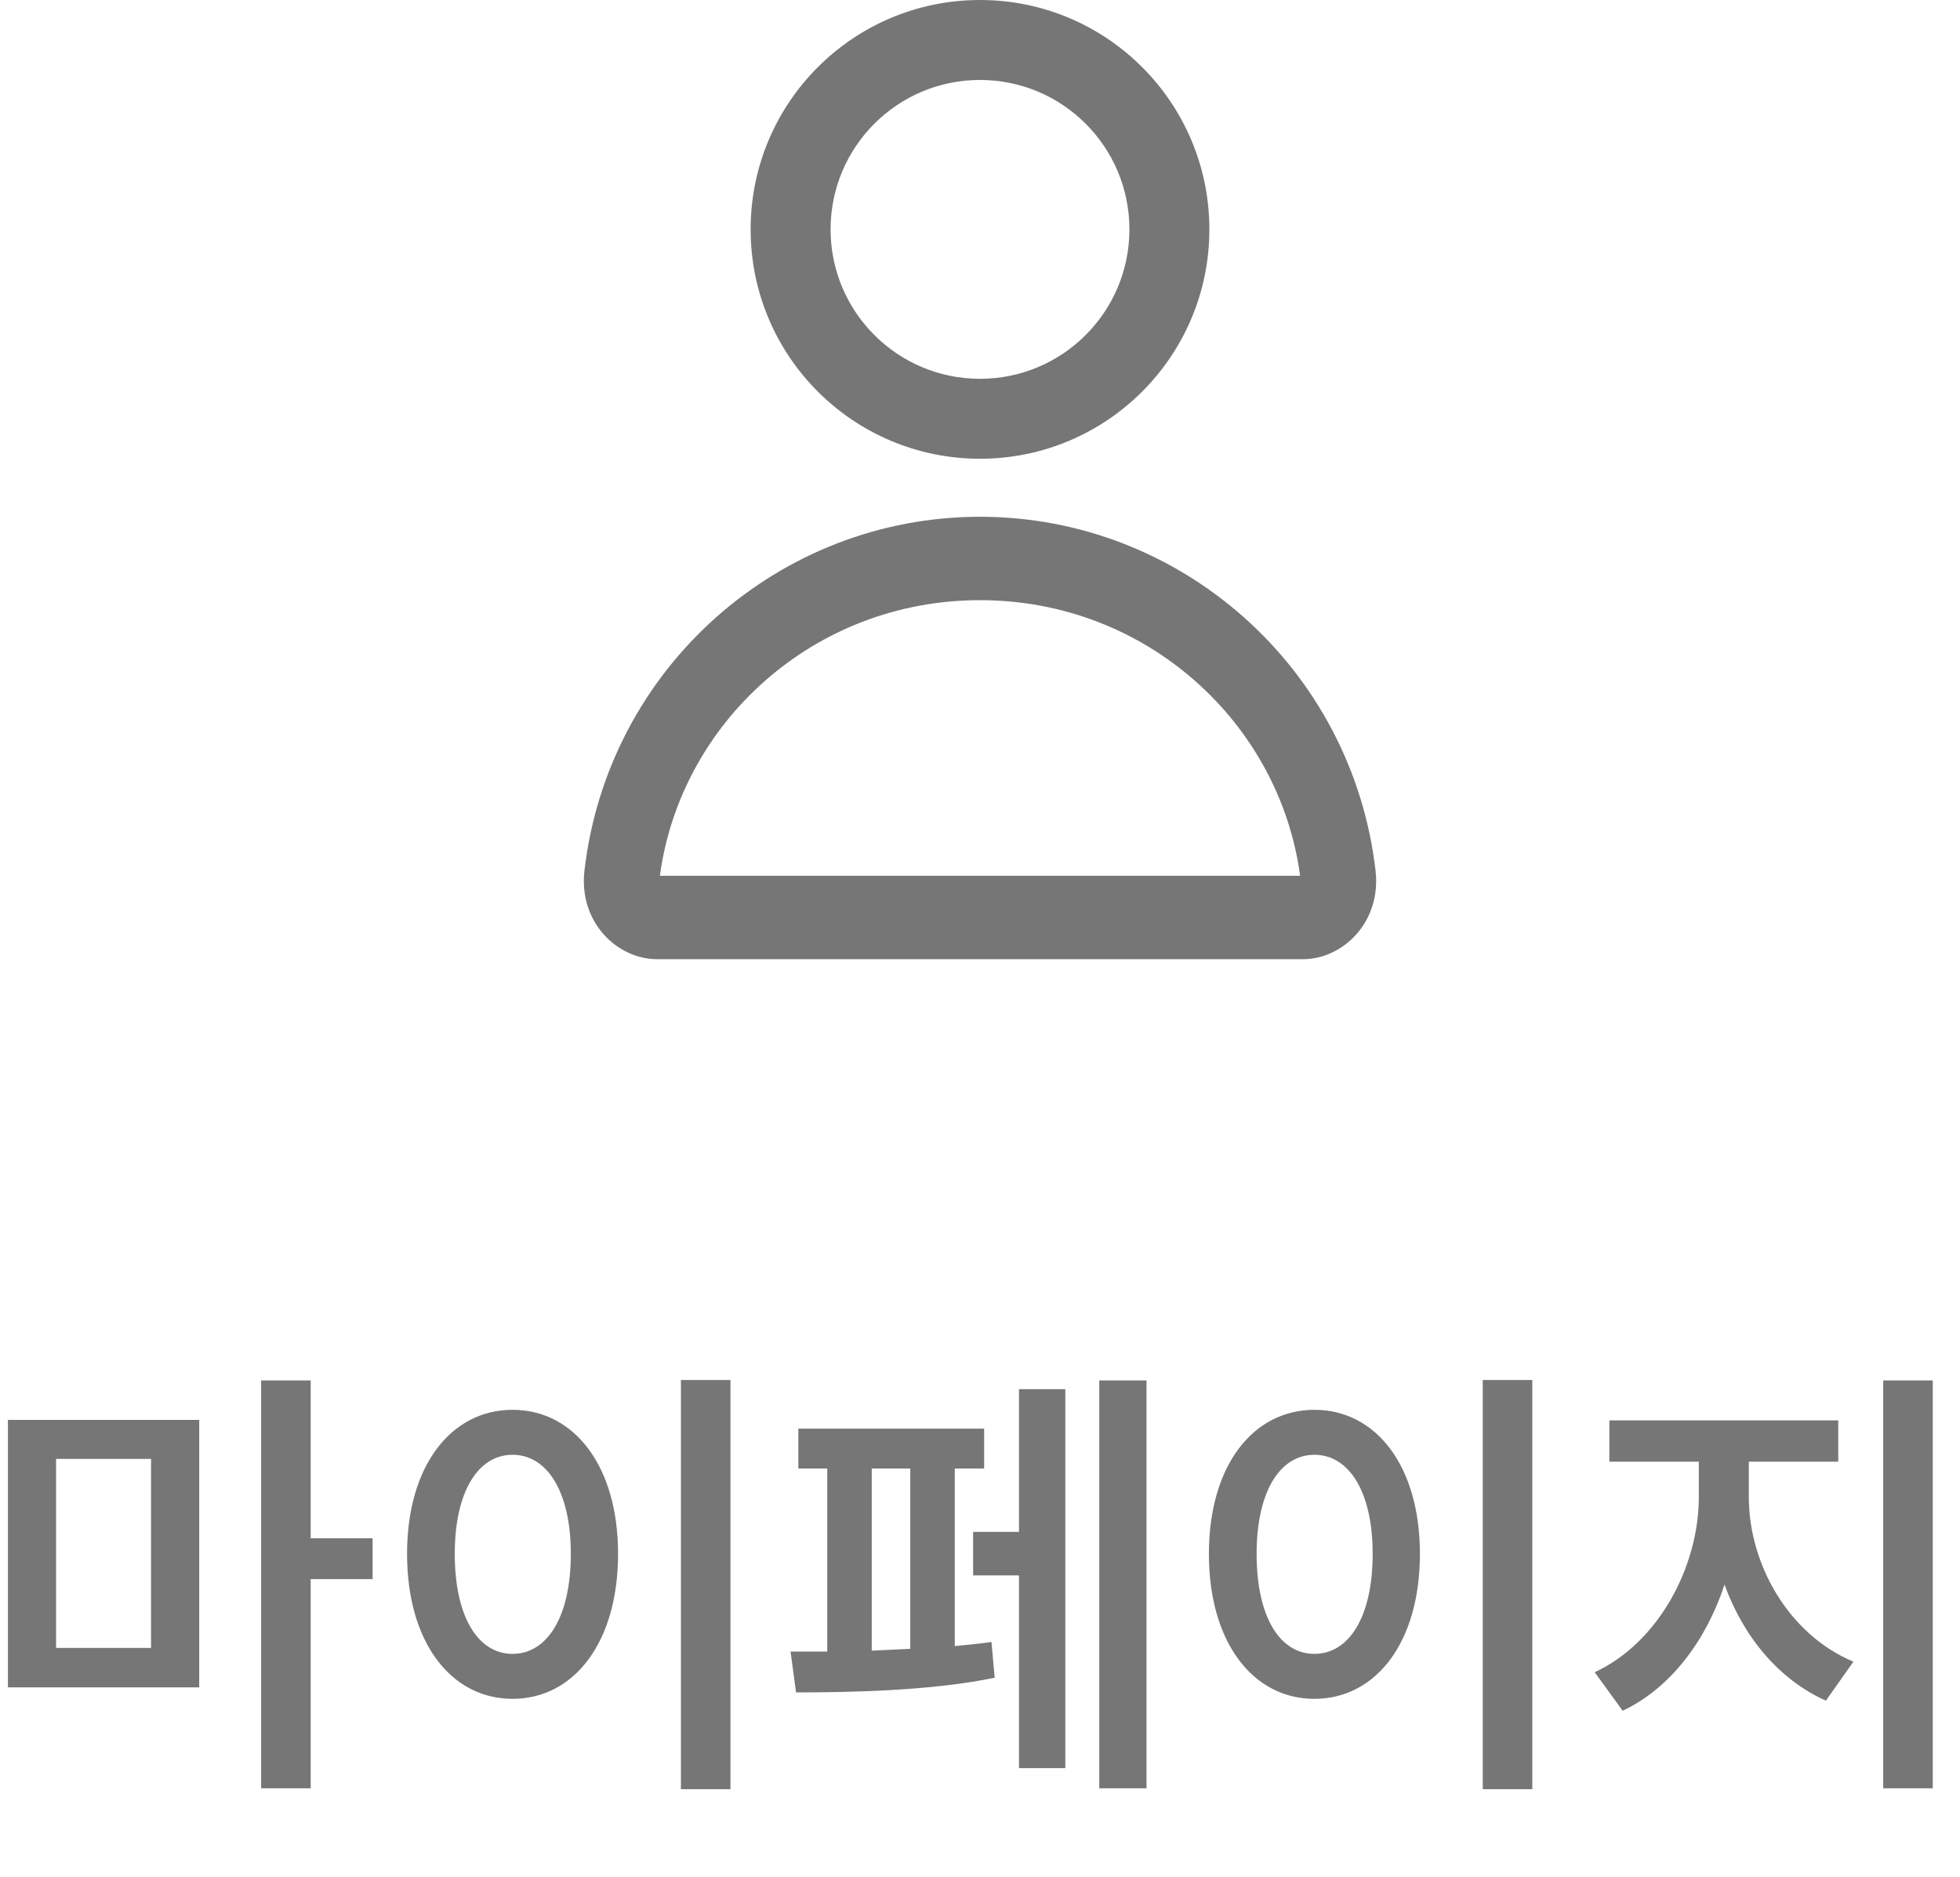
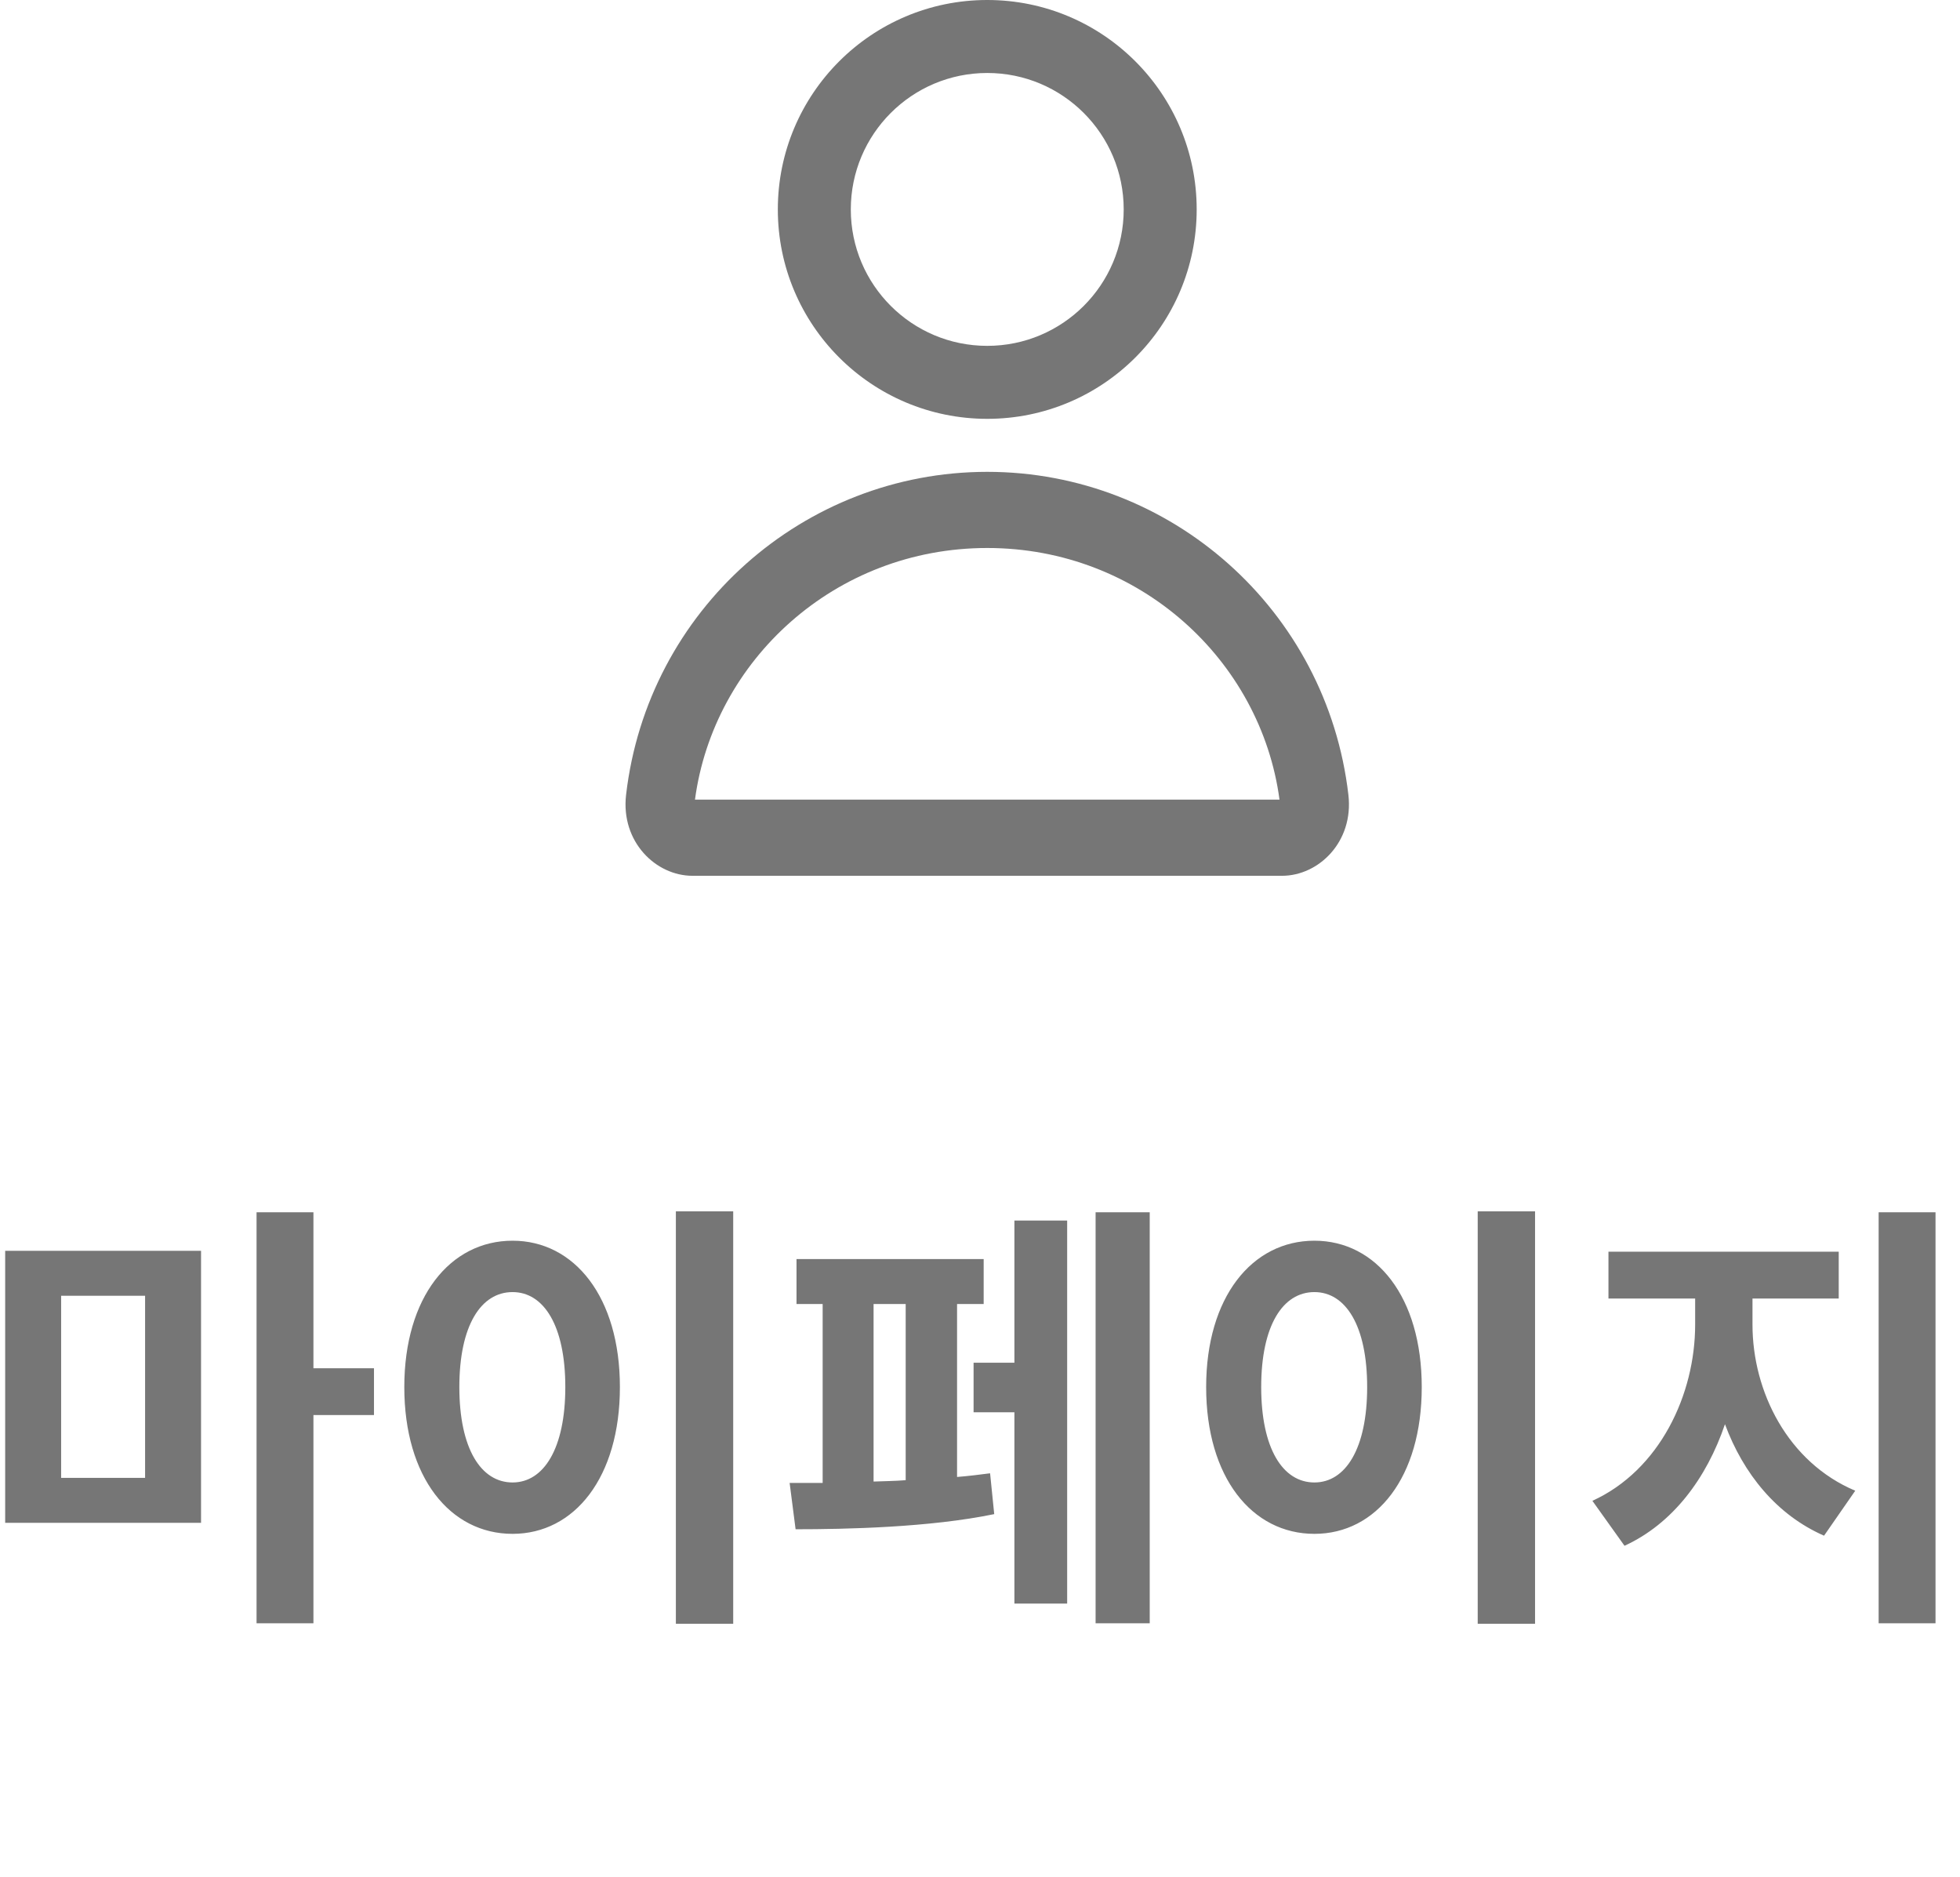
<svg xmlns="http://www.w3.org/2000/svg" width="47" height="45" viewBox="0 0 47 45" fill="none">
-   <path d="M0.19 34.047V40.46H4.777V34.047H0.19ZM1.345 39.514V34.982H3.622V39.514H1.345ZM6.262 42.88H7.45V37.864H8.935V36.885H7.45V33.101H6.262V42.88ZM16.328 33.09V42.902H17.516V33.09H16.328ZM9.761 37.259C9.761 39.382 10.817 40.735 12.291 40.735C13.765 40.735 14.821 39.382 14.821 37.259C14.821 35.147 13.765 33.805 12.291 33.805C10.817 33.805 9.761 35.147 9.761 37.259ZM10.905 37.259C10.905 35.763 11.466 34.883 12.291 34.883C13.116 34.883 13.688 35.763 13.688 37.259C13.688 38.777 13.116 39.657 12.291 39.657C11.466 39.657 10.905 38.777 10.905 37.259ZM26.36 33.101V42.88H27.493V33.101H26.36ZM18.957 39.602L19.089 40.581C20.332 40.581 22.323 40.548 23.852 40.229L23.775 39.371C23.5 39.415 23.203 39.437 22.895 39.47V35.213H23.599V34.256H19.144V35.213H19.837V39.602H18.957ZM20.904 39.58V35.213H21.828V39.536L20.904 39.58ZM23.335 37.776H24.435V42.396H25.546V33.31H24.435V36.731H23.335V37.776ZM35.556 33.09V42.902H36.744V33.09H35.556ZM28.989 37.259C28.989 39.382 30.045 40.735 31.519 40.735C32.993 40.735 34.049 39.382 34.049 37.259C34.049 35.147 32.993 33.805 31.519 33.805C30.045 33.805 28.989 35.147 28.989 37.259ZM30.133 37.259C30.133 35.763 30.694 34.883 31.519 34.883C32.344 34.883 32.916 35.763 32.916 37.259C32.916 38.777 32.344 39.657 31.519 39.657C30.694 39.657 30.133 38.777 30.133 37.259ZM38.592 34.058V35.048H40.737V35.895C40.737 37.556 39.78 39.382 38.24 40.097L38.911 41.021C40.055 40.482 40.913 39.338 41.353 37.996C41.804 39.239 42.651 40.273 43.784 40.779L44.444 39.844C42.893 39.195 41.936 37.512 41.936 35.895V35.048H44.081V34.058H38.592ZM45.159 42.88H46.347V33.101H45.159V42.88Z" fill="#767676" />
-   <path fill-rule="evenodd" clip-rule="evenodd" d="M23.5 9.083C25.479 9.083 27.083 7.479 27.083 5.5C27.083 3.521 25.479 1.917 23.5 1.917C21.521 1.917 19.917 3.521 19.917 5.5C19.917 7.479 21.521 9.083 23.5 9.083ZM23.5 11C26.538 11 29 8.538 29 5.5C29 2.462 26.538 0 23.5 0C20.462 0 18 2.462 18 5.5C18 8.538 20.462 11 23.5 11Z" fill="#767676" />
-   <path fill-rule="evenodd" clip-rule="evenodd" d="M15.824 21H31.176C30.687 17.347 27.504 14.391 23.5 14.391C19.496 14.391 16.313 17.347 15.824 21ZM14.015 20.875C14.578 16.019 18.679 12.391 23.5 12.391C28.321 12.391 32.422 16.019 32.985 20.875C33.128 22.107 32.205 23 31.242 23H15.758C14.795 23 13.872 22.107 14.015 20.875Z" fill="#767676" />
+   <path d="M0.124 29.992V36.515H4.821V29.992H0.124ZM1.466 35.437V31.07H3.479V35.437H1.466ZM6.152 38.924H7.516V33.93H8.968V32.808H7.516V29.068H6.152V38.924ZM16.207 29.046V38.935H17.582V29.046H16.207ZM9.695 33.259C9.695 35.426 10.795 36.779 12.291 36.779C13.776 36.779 14.865 35.426 14.865 33.259C14.865 31.103 13.776 29.75 12.291 29.75C10.795 29.75 9.695 31.103 9.695 33.259ZM11.015 33.259C11.015 31.785 11.532 30.982 12.291 30.982C13.039 30.982 13.556 31.785 13.556 33.259C13.556 34.733 13.039 35.547 12.291 35.547C11.532 35.547 11.015 34.733 11.015 33.259ZM26.272 29.068V38.924H27.57V29.068H26.272ZM18.935 35.558L19.078 36.669C20.299 36.669 22.301 36.625 23.841 36.306L23.742 35.327C23.489 35.36 23.225 35.393 22.95 35.415V31.268H23.588V30.19H19.1V31.268H19.727V35.558H18.935ZM20.948 35.525V31.268H21.718V35.492C21.465 35.514 21.201 35.514 20.948 35.525ZM23.346 33.864H24.325V38.451H25.59V29.266H24.325V32.676H23.346V33.864ZM35.435 29.046V38.935H36.81V29.046H35.435ZM28.923 33.259C28.923 35.426 30.023 36.779 31.519 36.779C33.004 36.779 34.093 35.426 34.093 33.259C34.093 31.103 33.004 29.75 31.519 29.75C30.023 29.75 28.923 31.103 28.923 33.259ZM30.243 33.259C30.243 31.785 30.76 30.982 31.519 30.982C32.267 30.982 32.784 31.785 32.784 33.259C32.784 34.733 32.267 35.547 31.519 35.547C30.76 35.547 30.243 34.733 30.243 33.259ZM38.57 30.014V31.136H40.649V31.763C40.649 33.435 39.802 35.25 38.185 35.987L38.955 37.065C40.11 36.537 40.924 35.448 41.364 34.15C41.804 35.338 42.607 36.328 43.74 36.823L44.488 35.745C42.871 35.063 42.024 33.369 42.024 31.763V31.136H44.092V30.014H38.57ZM45.049 38.924H46.413V29.068H45.049V38.924Z" fill="#767676" />
+   <path fill-rule="evenodd" clip-rule="evenodd" d="M23.674 8.293C25.481 8.293 26.946 6.829 26.946 5.022C26.946 3.215 25.481 1.75 23.674 1.75C21.867 1.75 20.402 3.215 20.402 5.022C20.402 6.829 21.867 8.293 23.674 8.293ZM23.674 10.043C26.448 10.043 28.696 7.795 28.696 5.022C28.696 2.248 26.448 0 23.674 0C20.901 0 18.652 2.248 18.652 5.022C18.652 7.795 20.901 10.043 23.674 10.043Z" fill="#767676" />
+   <path fill-rule="evenodd" clip-rule="evenodd" d="M16.665 19.174H30.682C30.236 15.838 27.33 13.14 23.674 13.14C20.018 13.14 17.112 15.838 16.665 19.174ZM15.013 19.06C15.527 14.626 19.272 11.314 23.674 11.314C28.076 11.314 31.82 14.626 32.334 19.06C32.465 20.184 31.622 21 30.743 21H16.605C15.726 21 14.883 20.184 15.013 19.06Z" fill="#767676" />
</svg>
